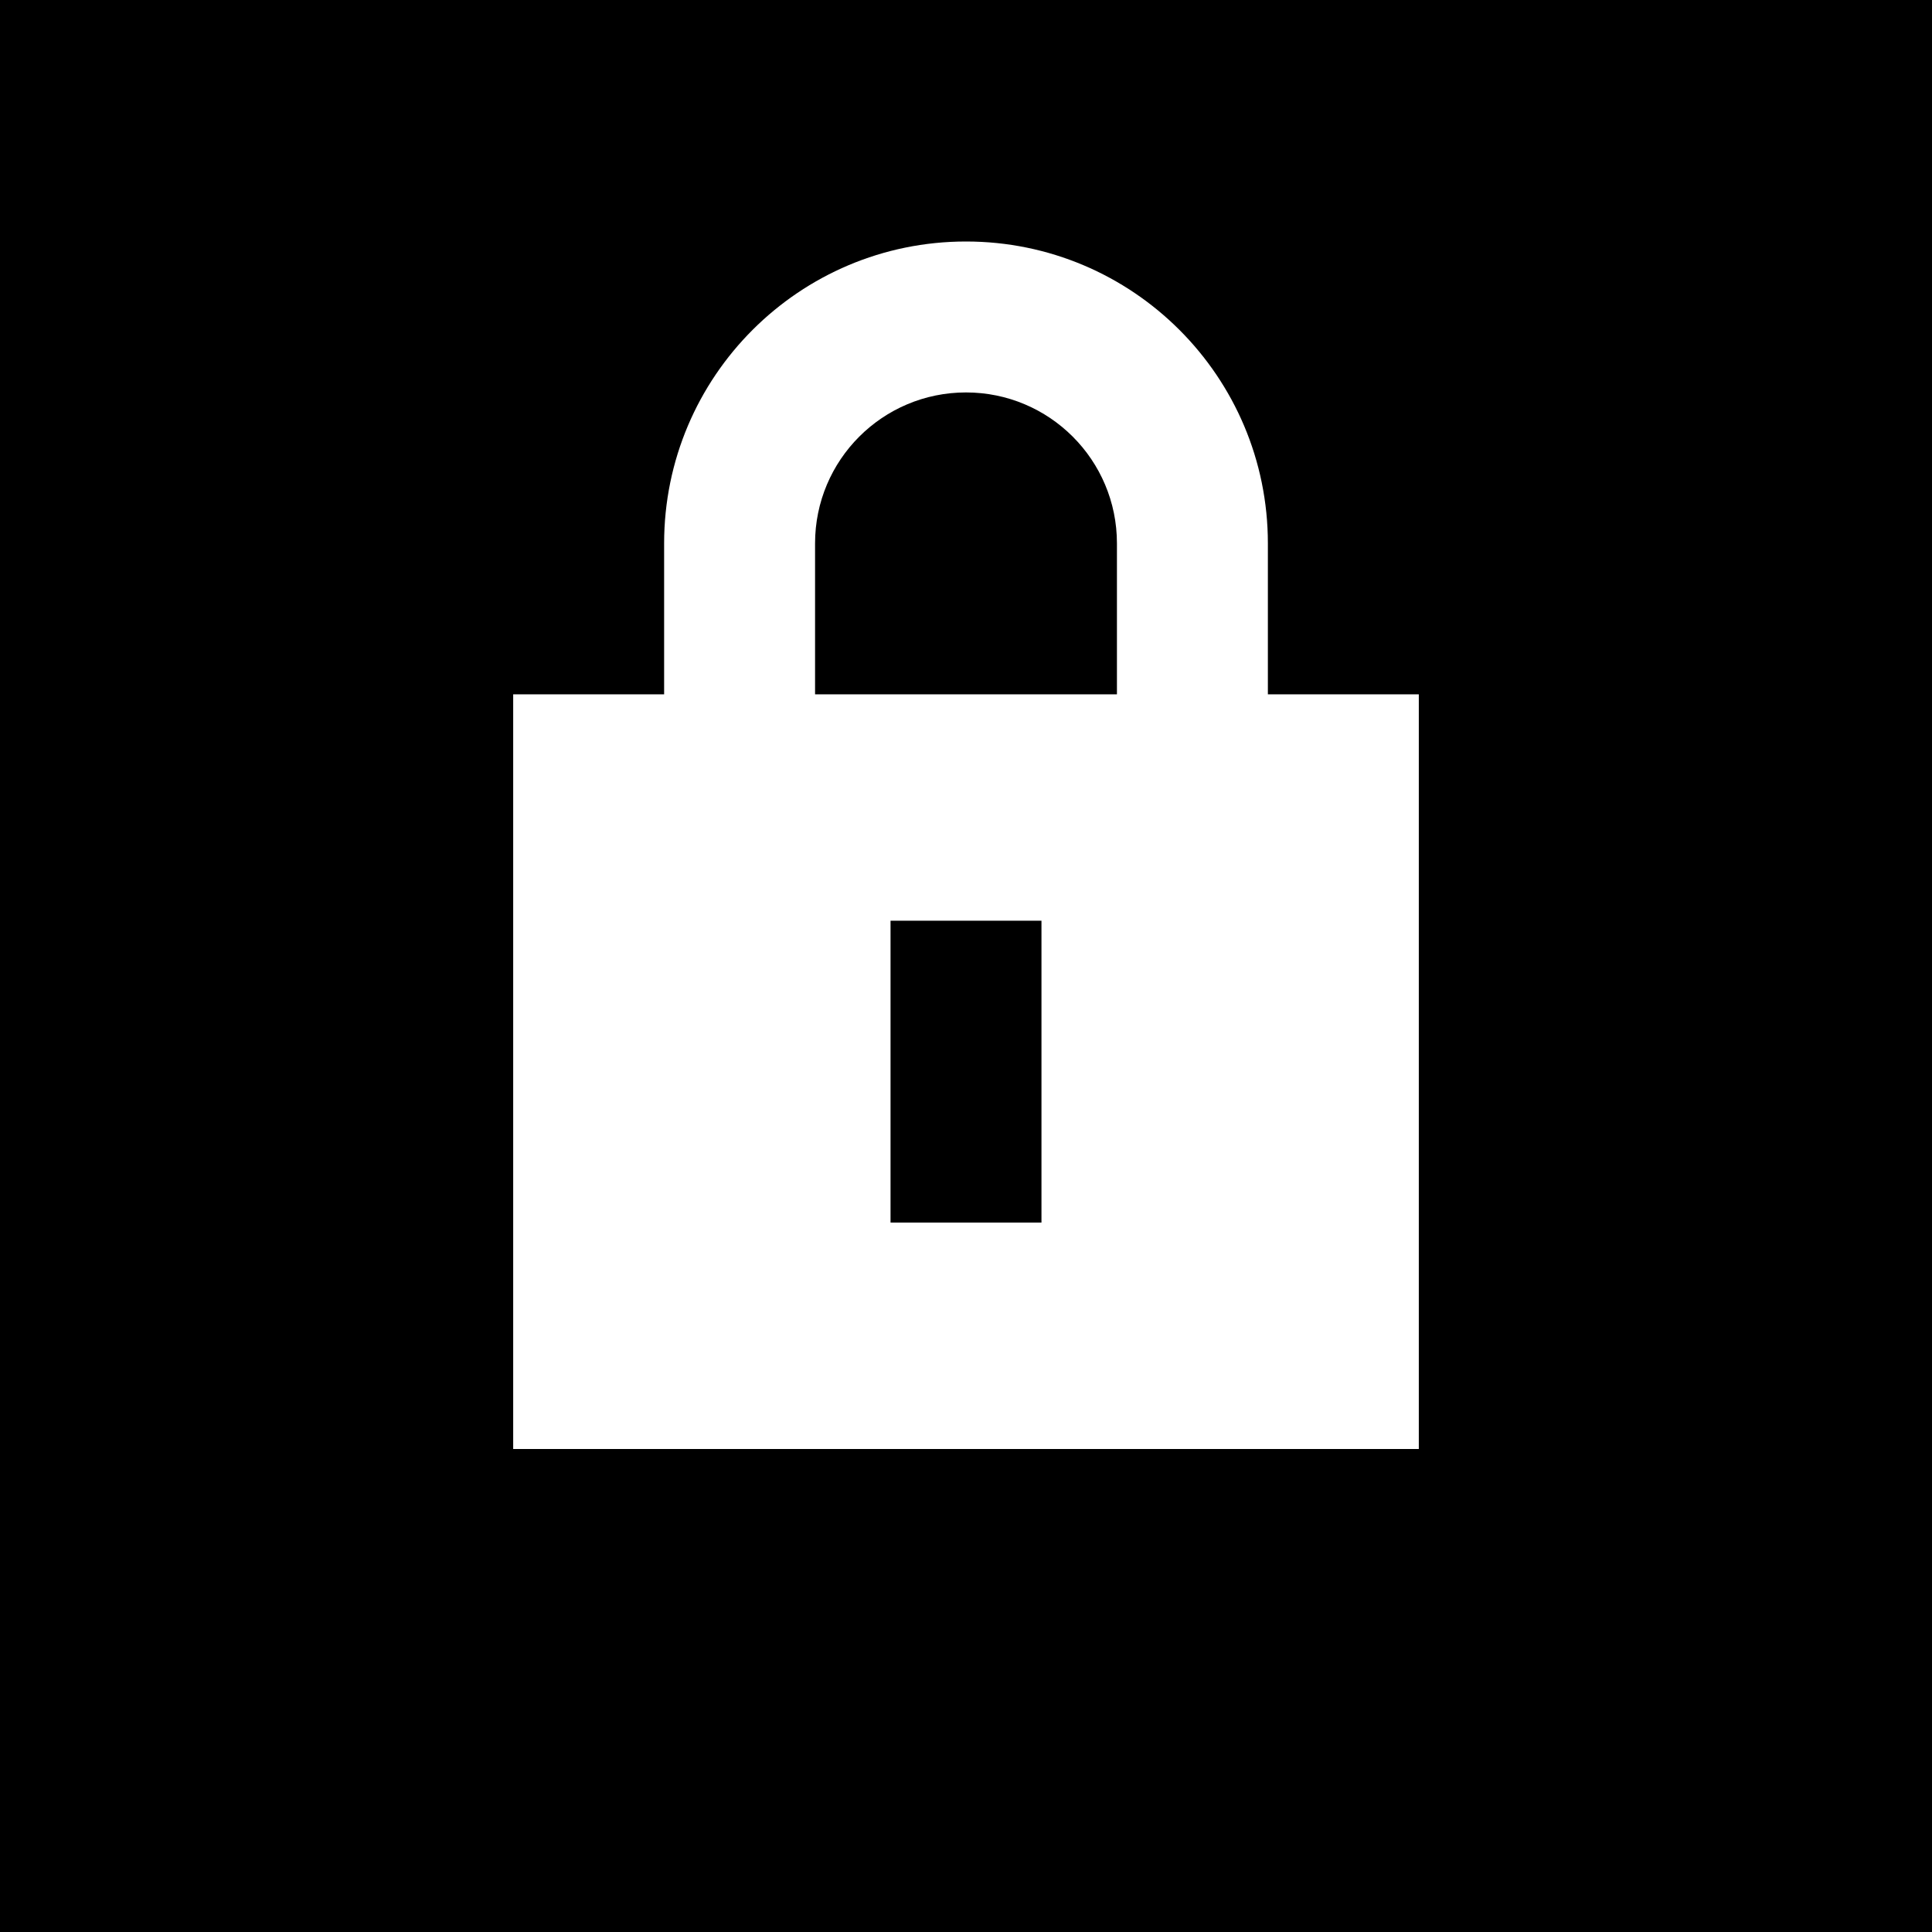
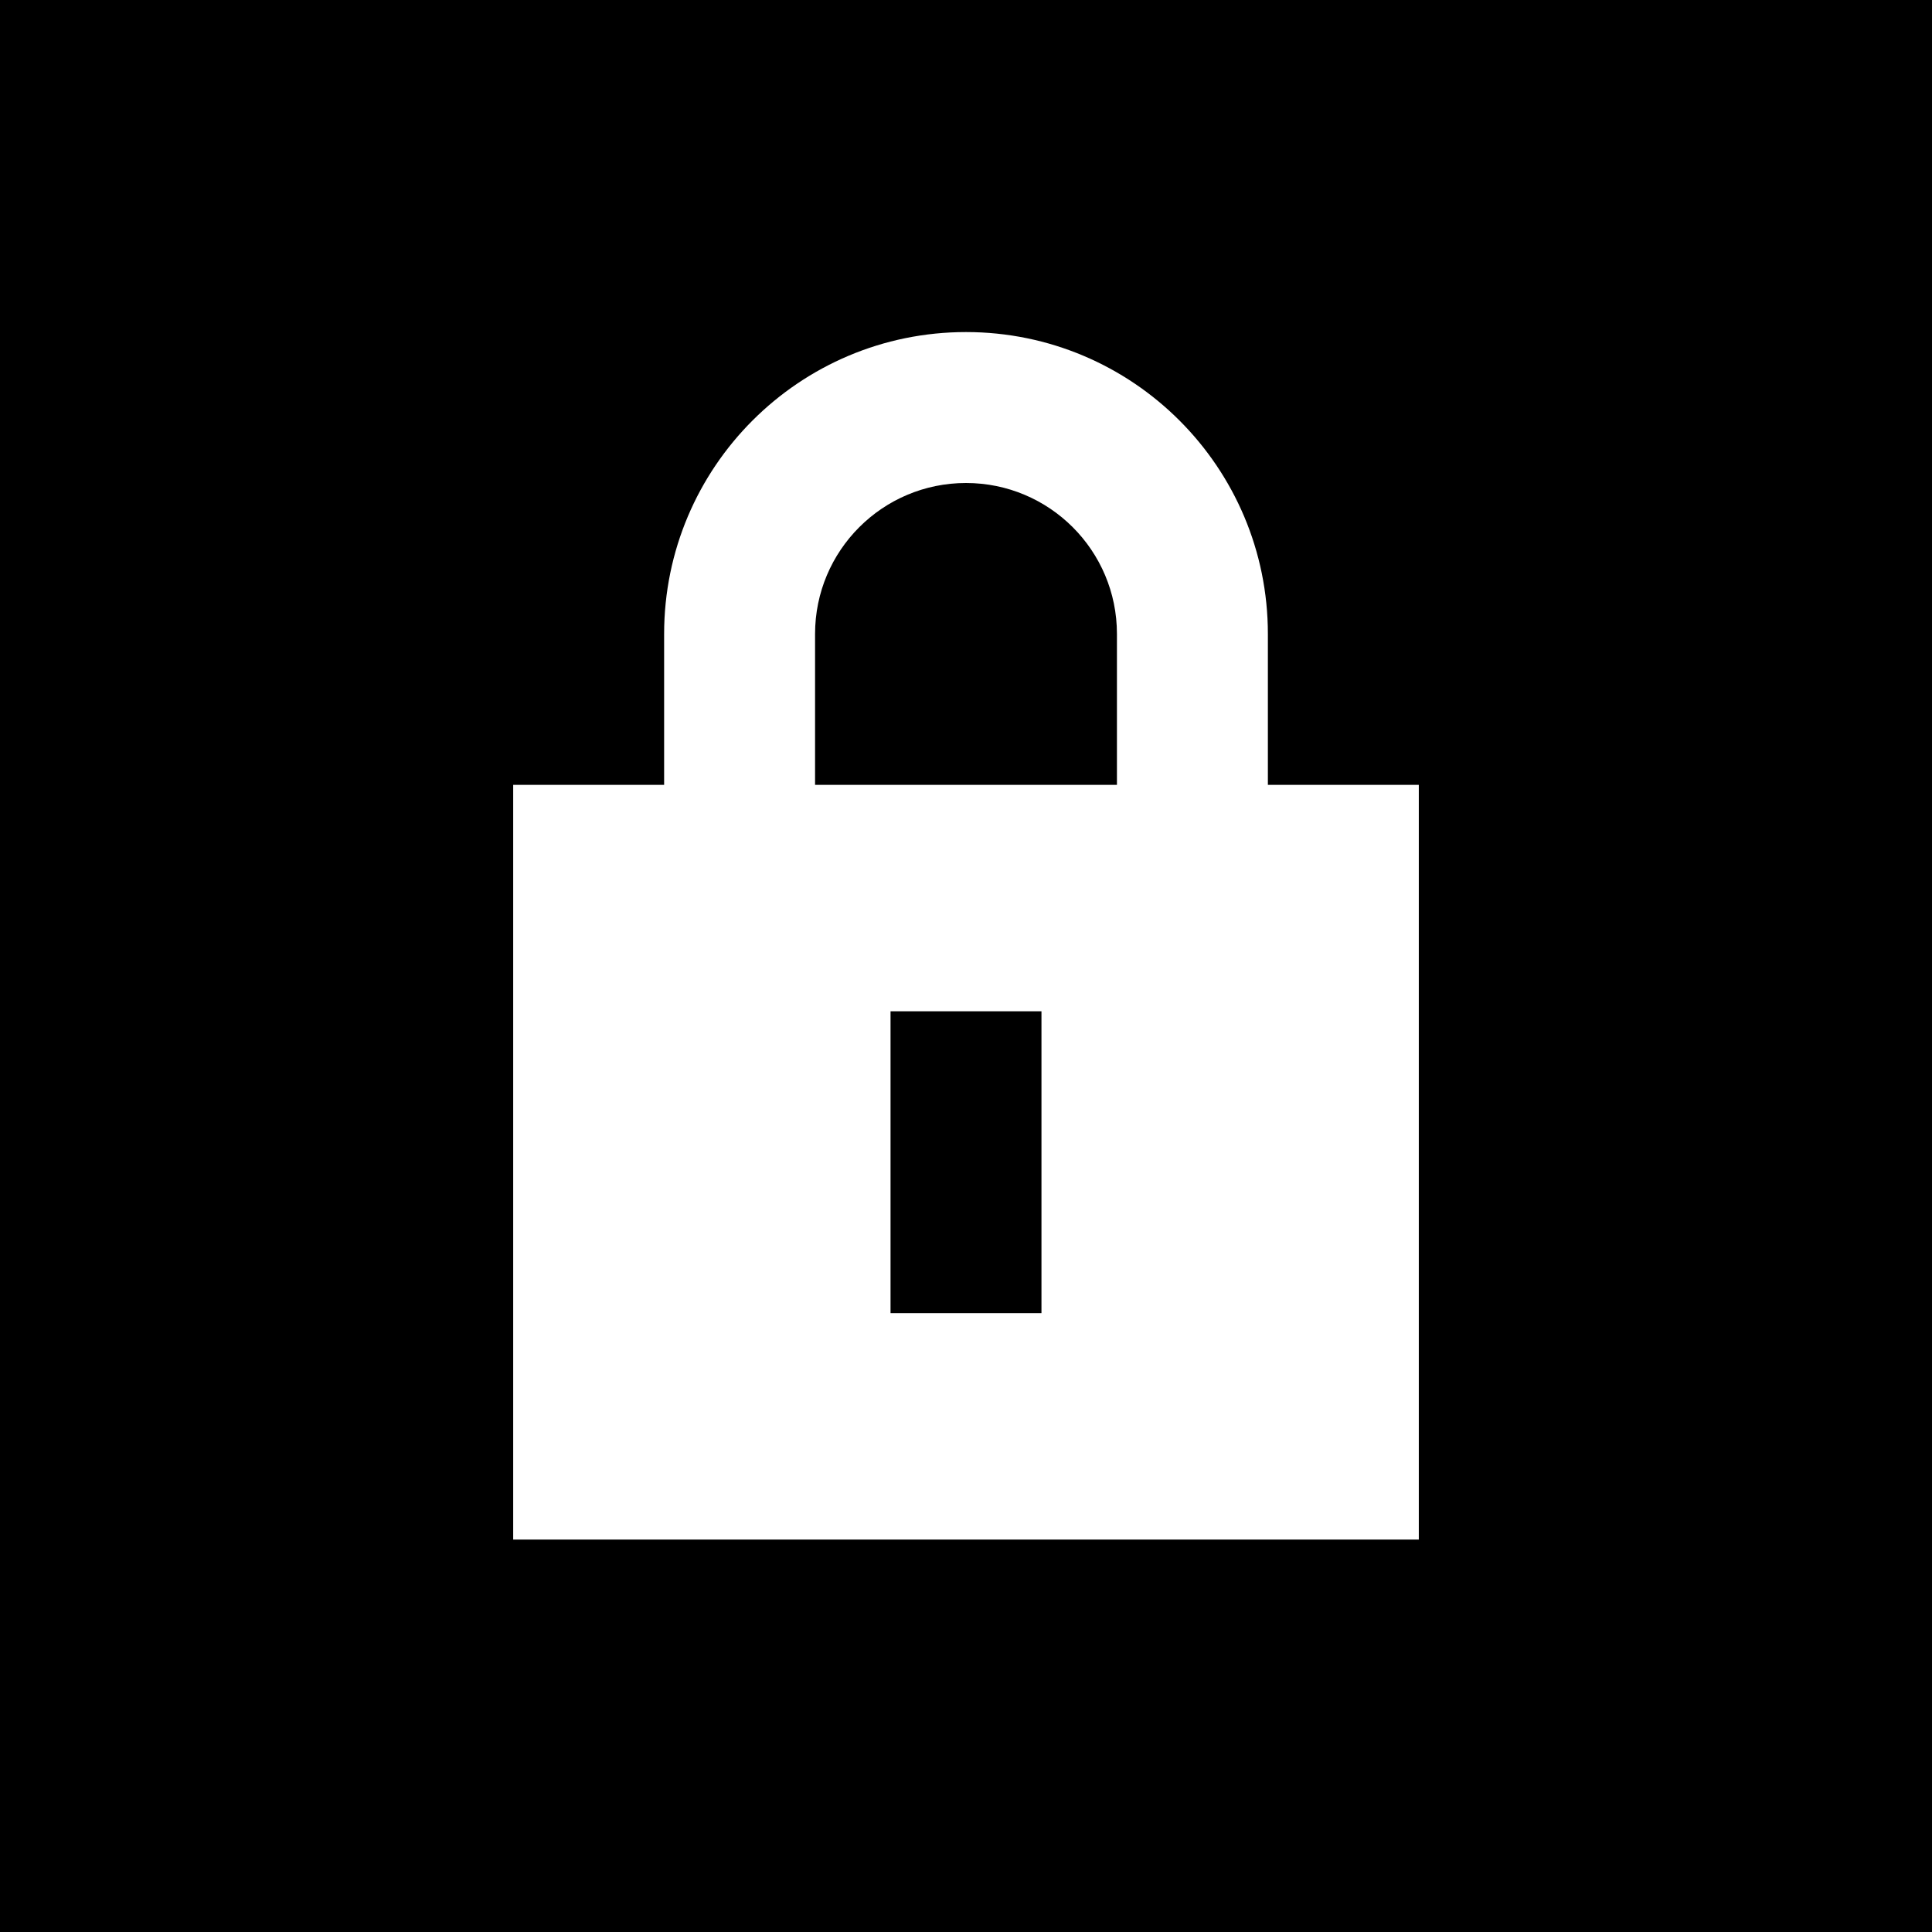
<svg xmlns="http://www.w3.org/2000/svg" width="512" height="512" viewBox="0 0 512 512">
  <rect width="512" height="512" fill="#000000" />
-   <g transform="translate(96, 64) scale(20)">
+   <g transform="translate(96, 88) scale(20)">
    <path fill-rule="evenodd" clip-rule="evenodd" d="M4 6V4C4 1.791 5.791 0 8 0C10.209 0 12 1.791 12 4V6H14V16H2V6H4ZM6 4C6 2.895 6.895 2 8 2C9.105 2 10 2.895 10 4V6H6V4ZM7 13V9H9V13H7Z" fill="#ffffff" />
  </g>
</svg>
